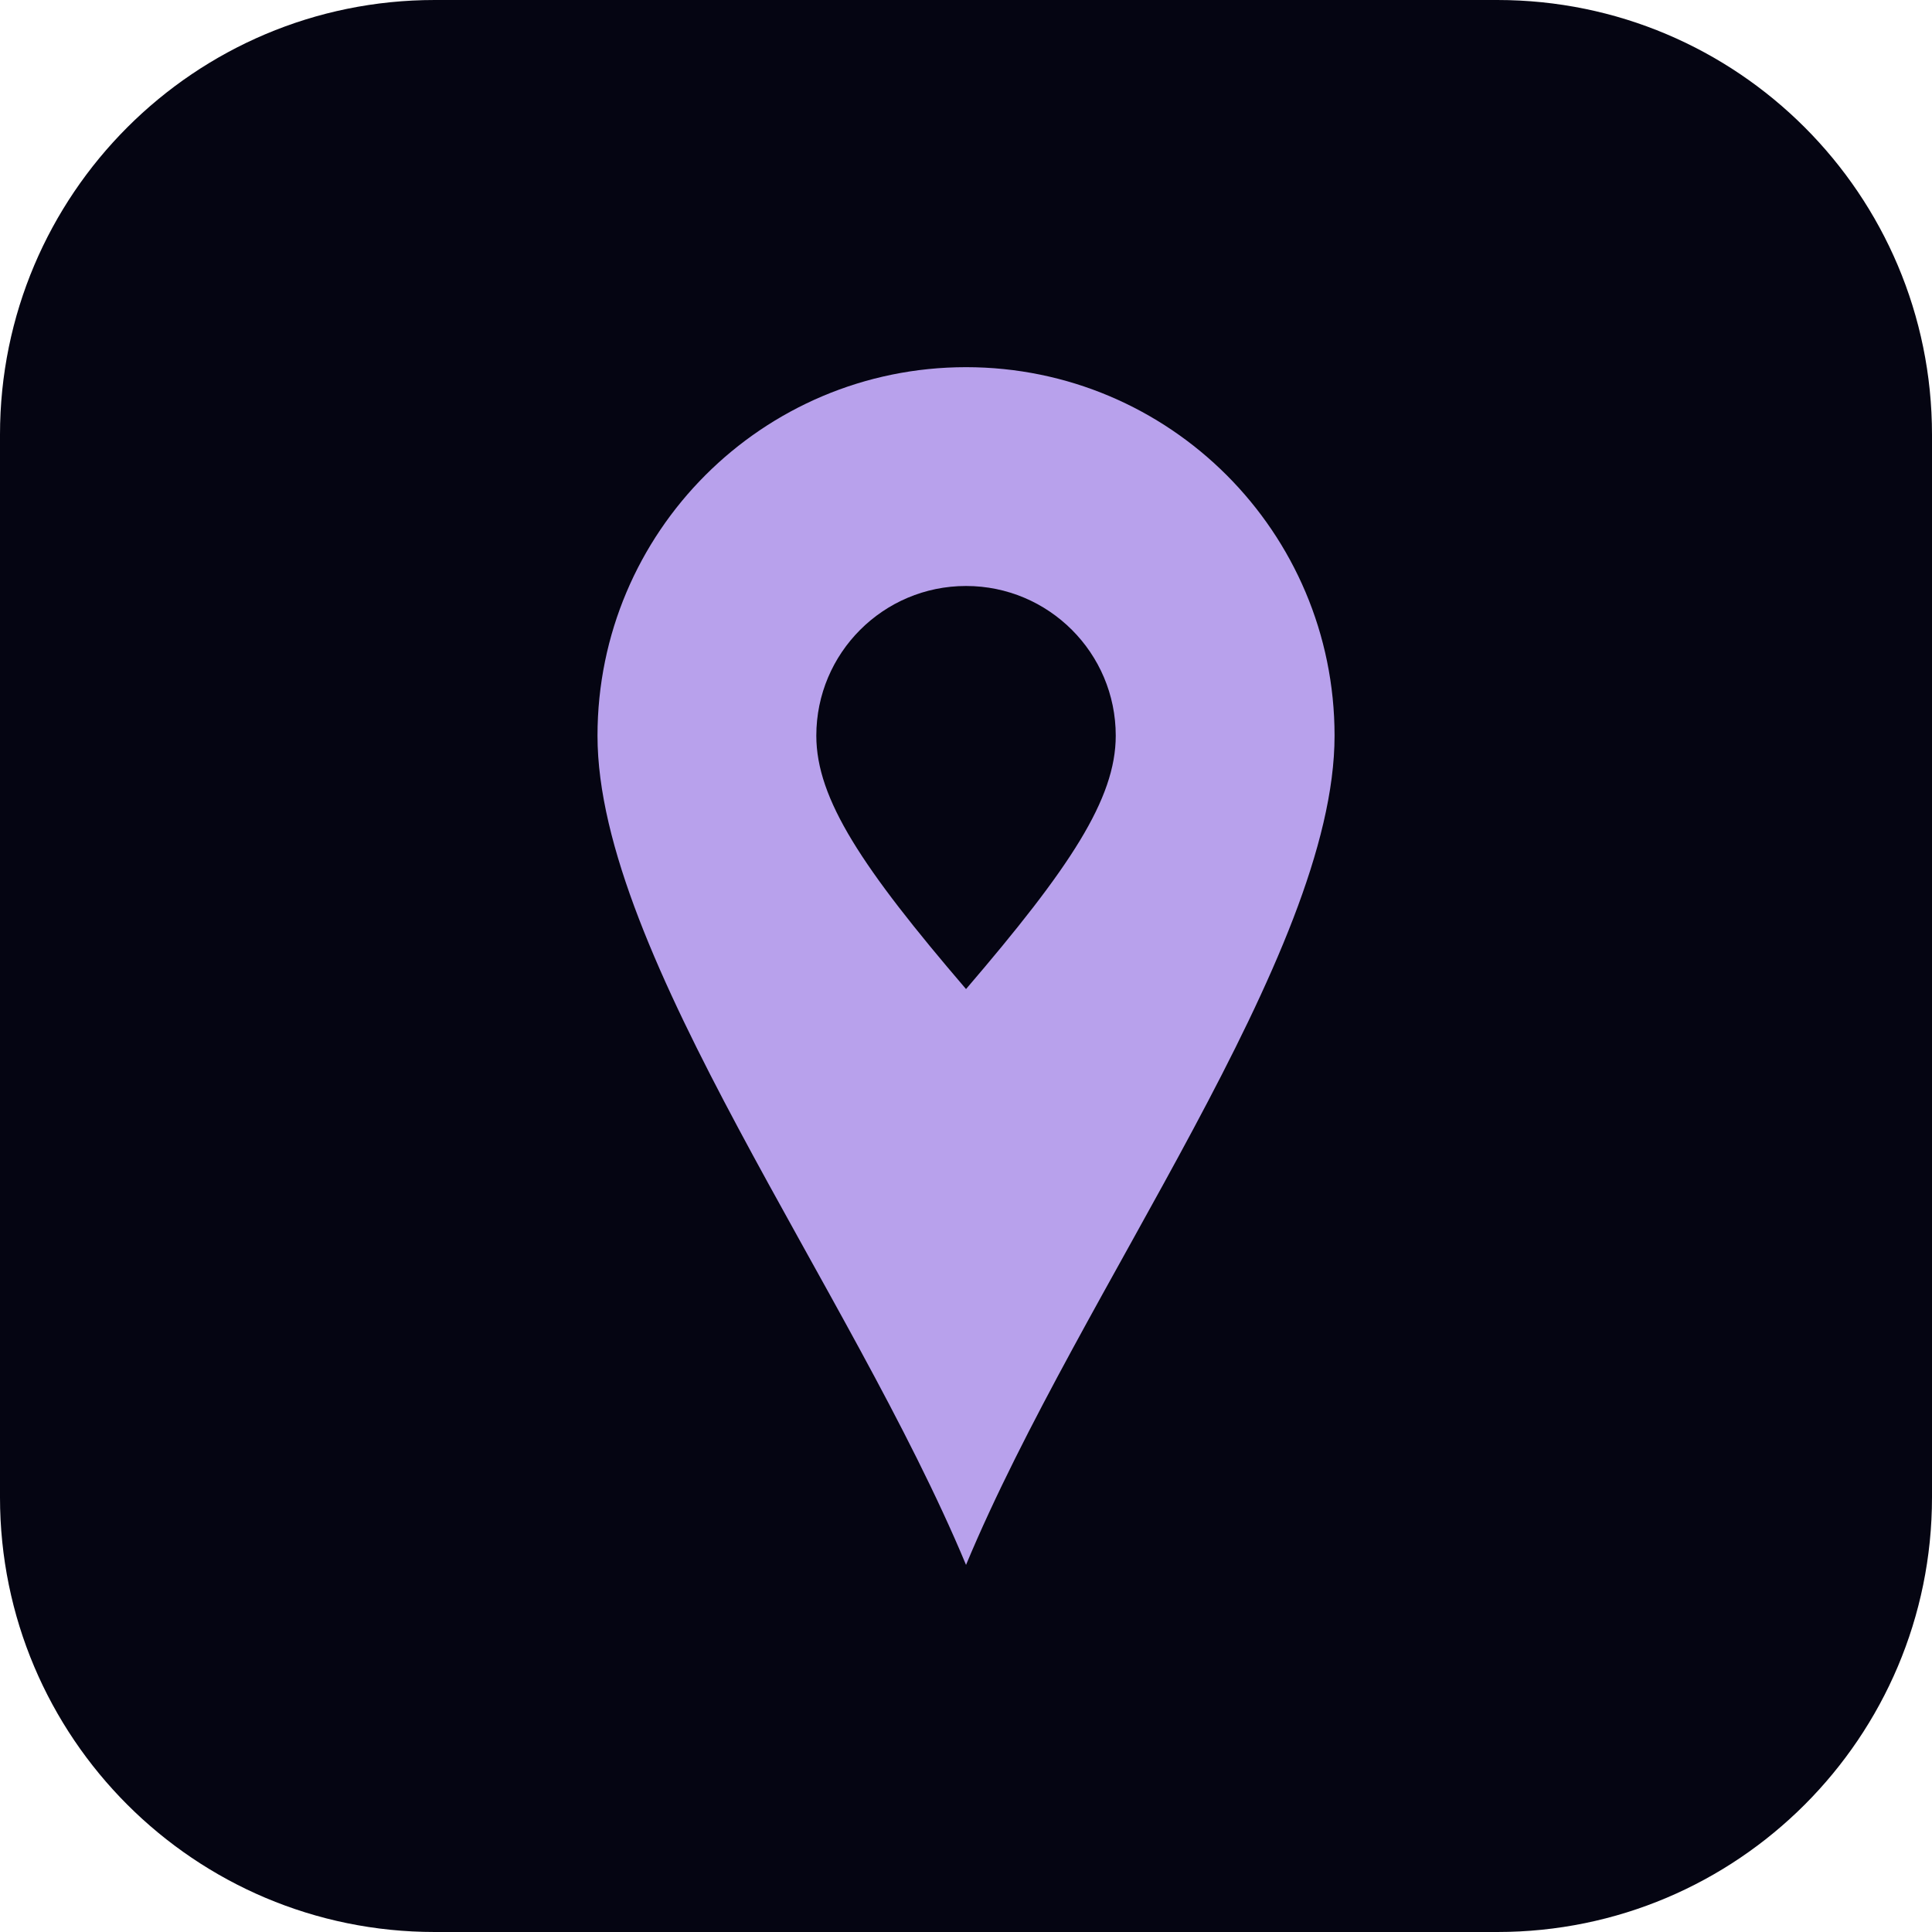
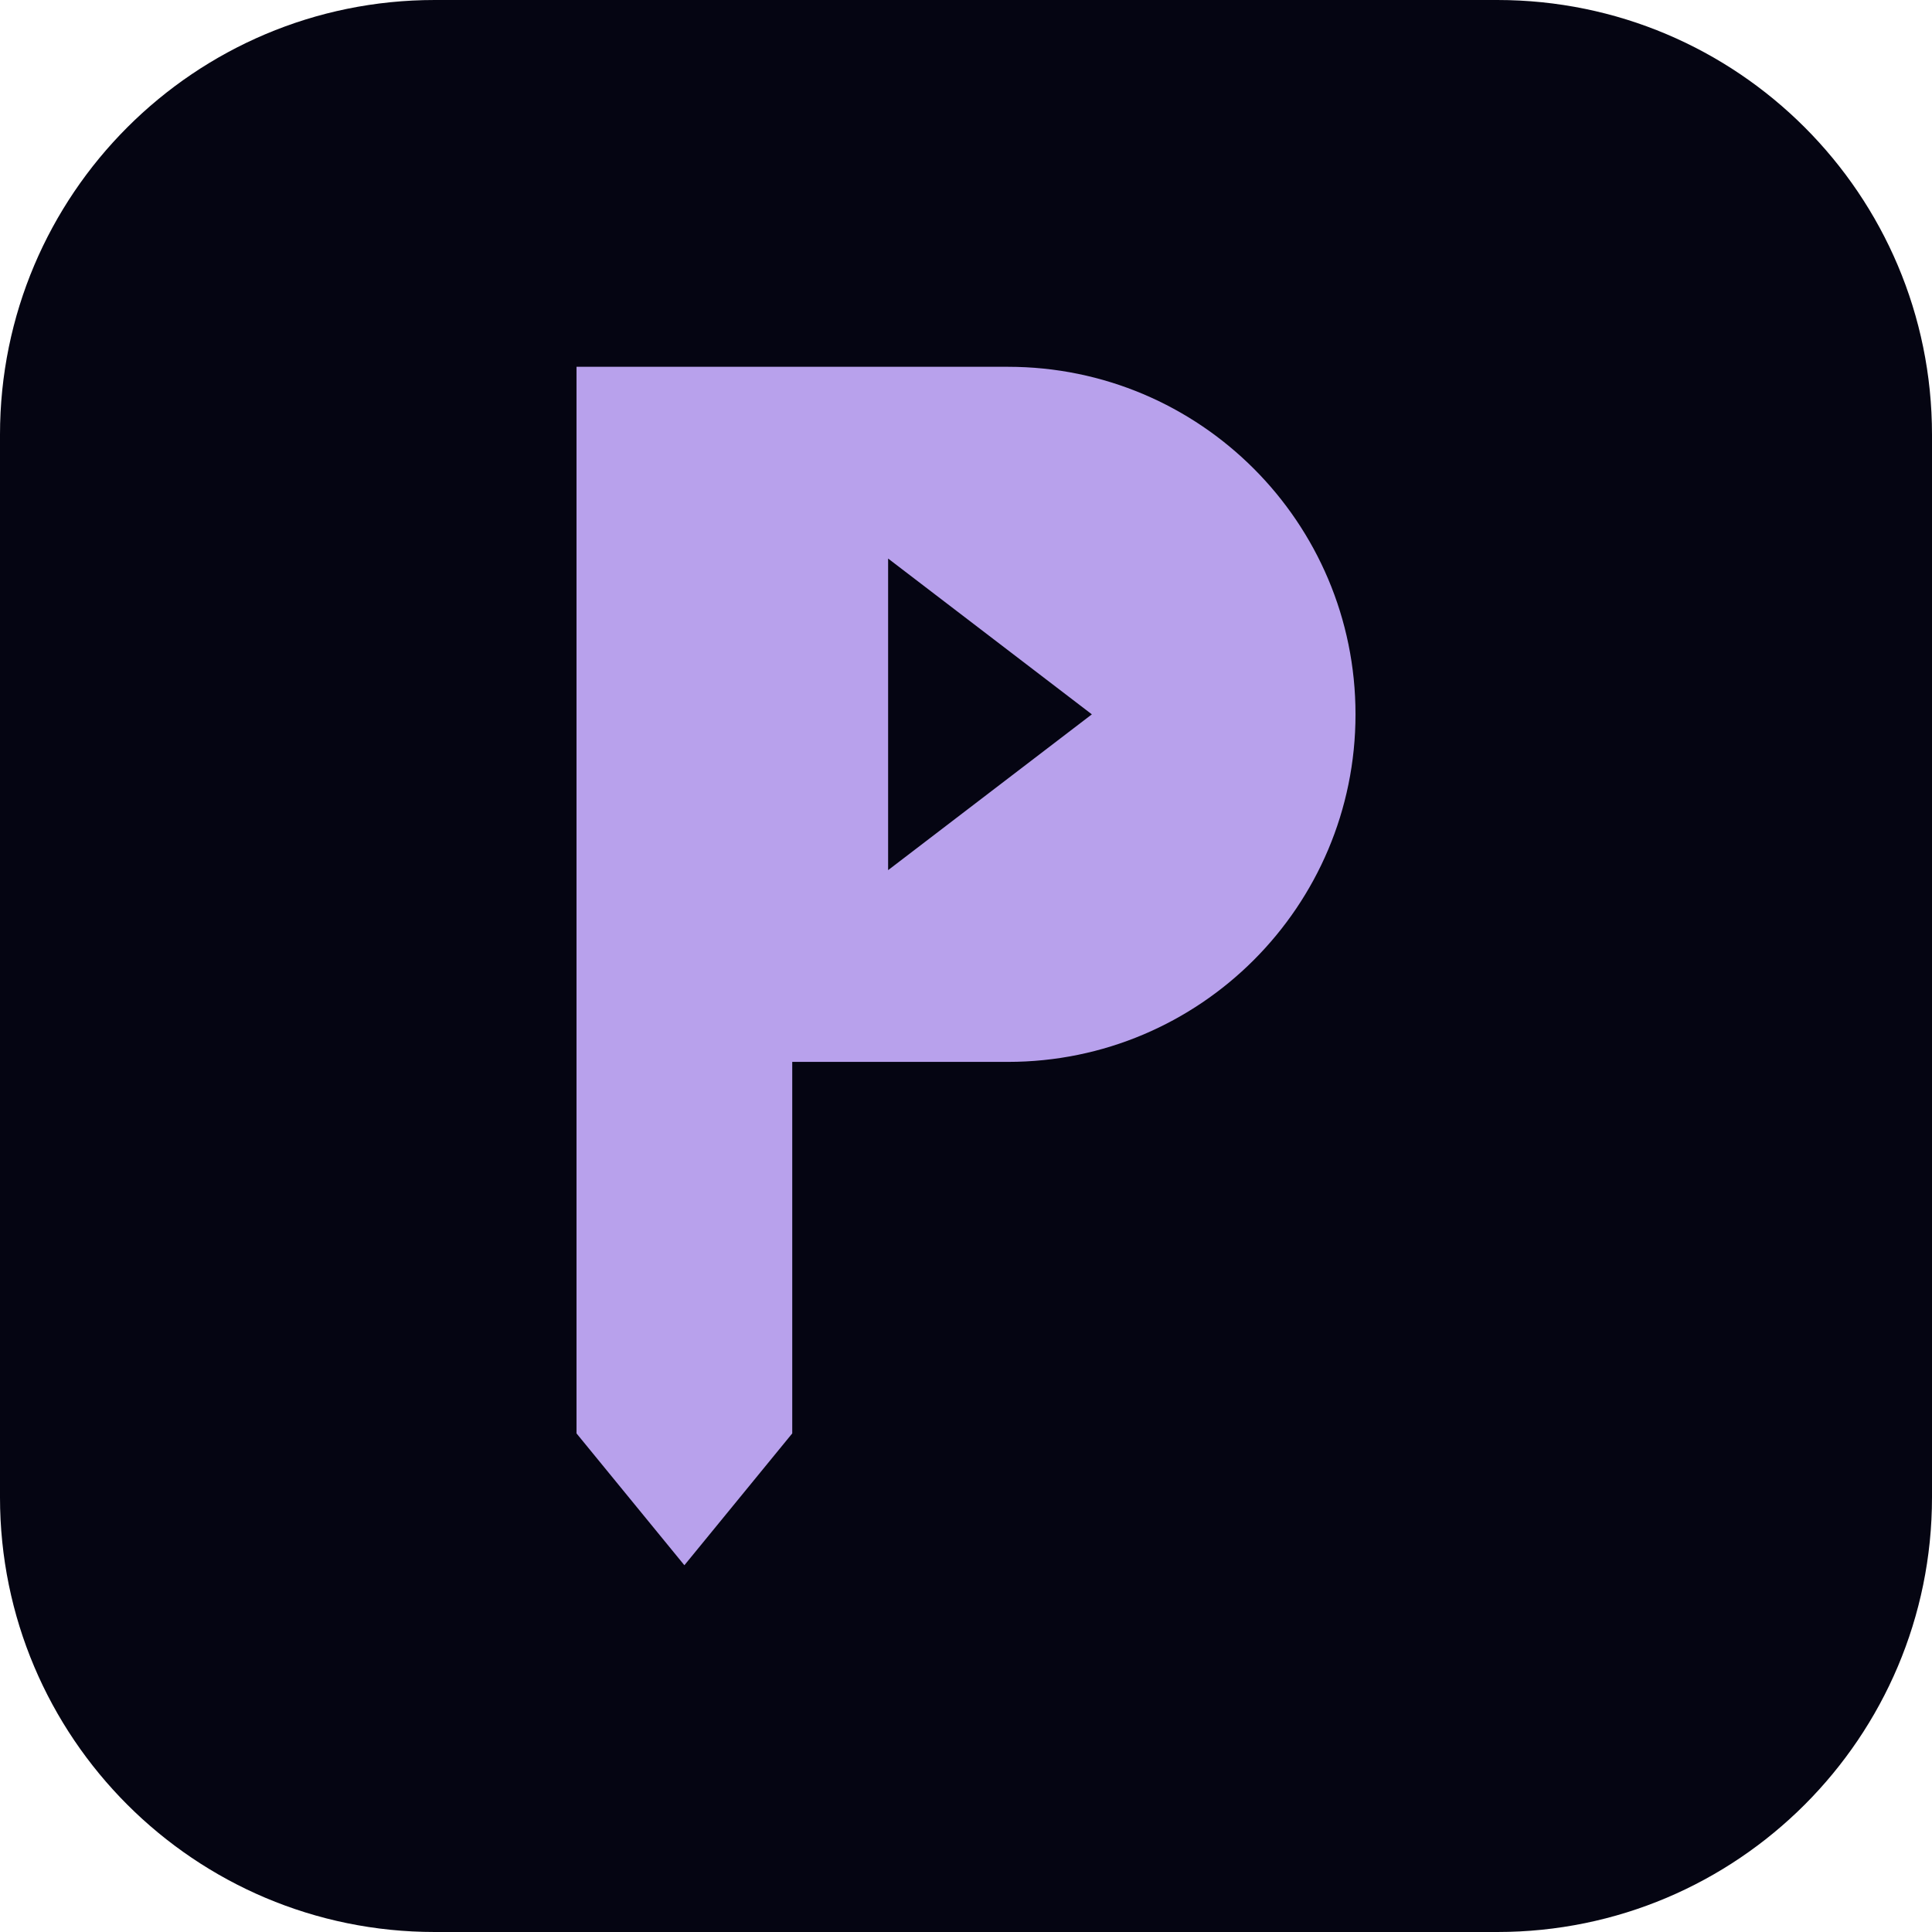
<svg xmlns="http://www.w3.org/2000/svg" viewBox="0 0 256 256" width="256" height="256">
  <rect width="256" height="256" rx="57.6" fill="#050512" />
-   <g transform="translate(30.34 30.34) scale(0.763)" fill="#b8a1ec">
-     <path fill="#b8a1ec" fill-rule="evenodd" d="M128,24 C163.346,24 192,52.654 192,88 C192,126 148,184 128,232 C108,184 64,126 64,88 C64,52.654 92.654,24 128,24 Z M128,62 C113.641,62 102,73.641 102,88 C102,99 110,111 128,132 C146,111 154,99 154,88 C154,73.641 142.359,62 128,62 Z" />
+   <g transform="translate(26.37 26.37) scale(0.794)" fill="#b8a1ec">
+     <path fill="#b8a1ec" fill-rule="evenodd" d="M63,28 L135,28 C167.033,28 193,53.967 193,86 C193,118.033 167.033,144 135,144 L99,144 L99,206 L81,228 L63,206 Z M115,60 L149,86 L115,112 Z" />
  </g>
</svg>
